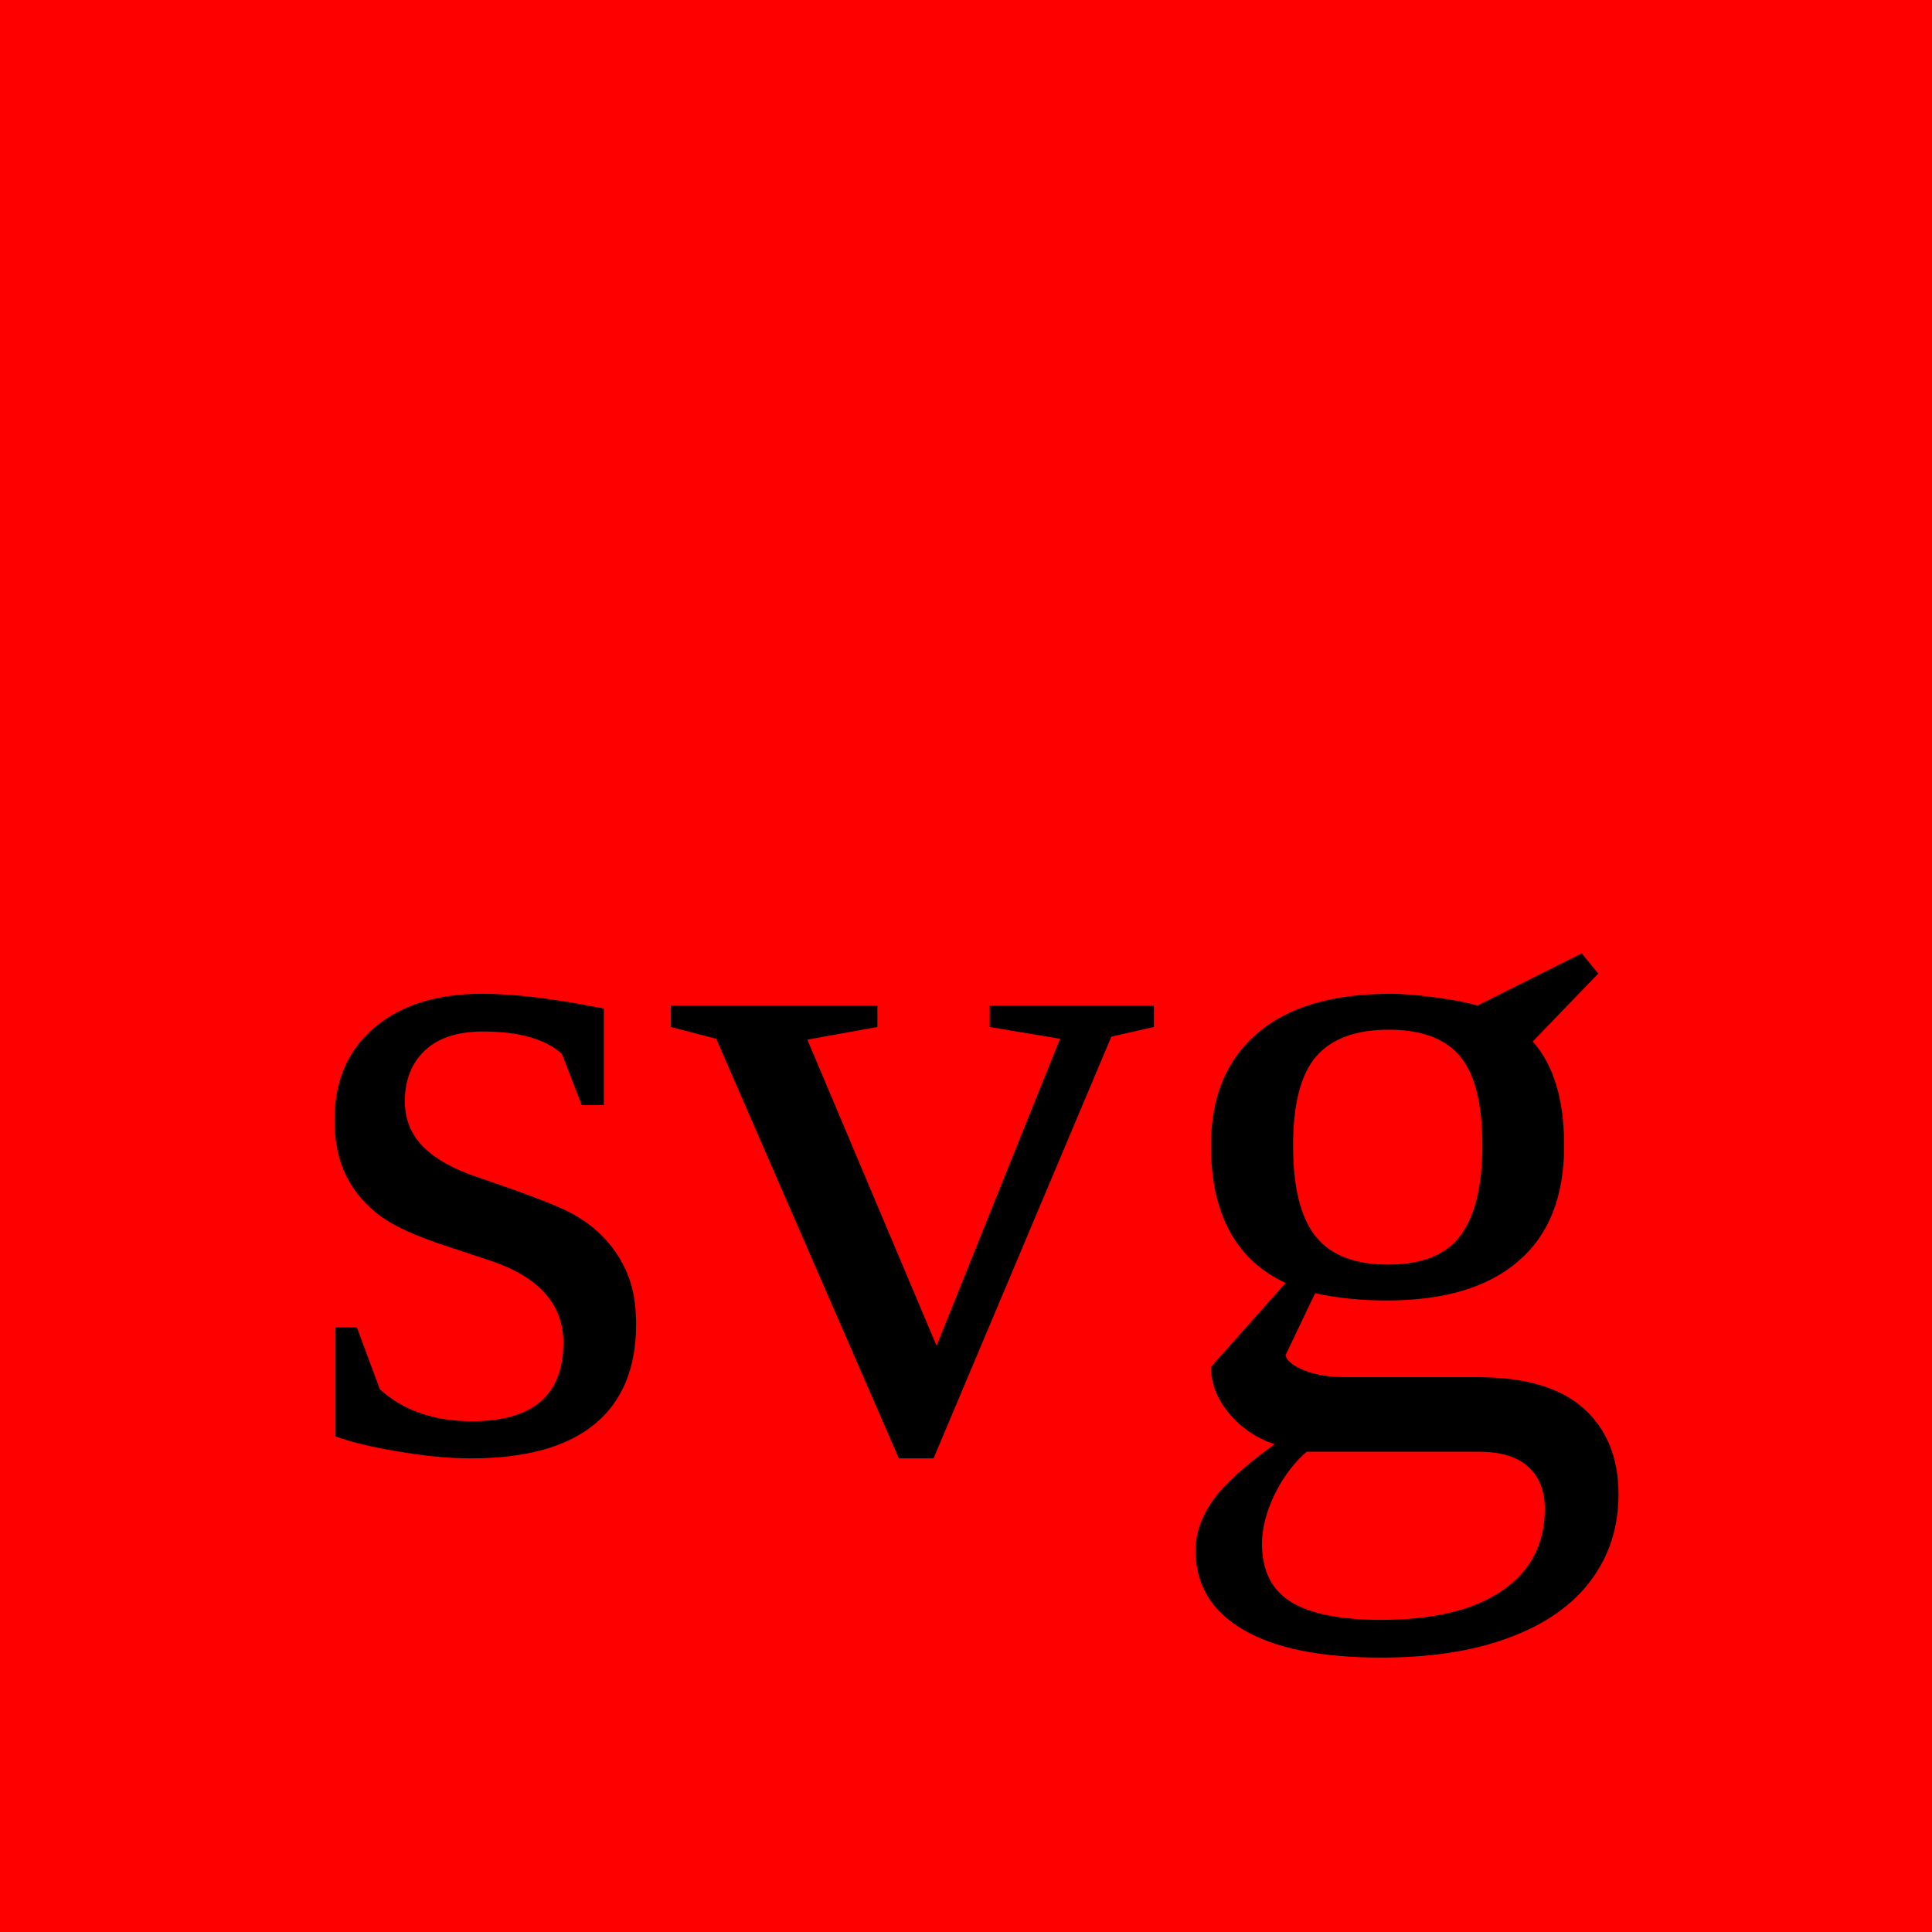
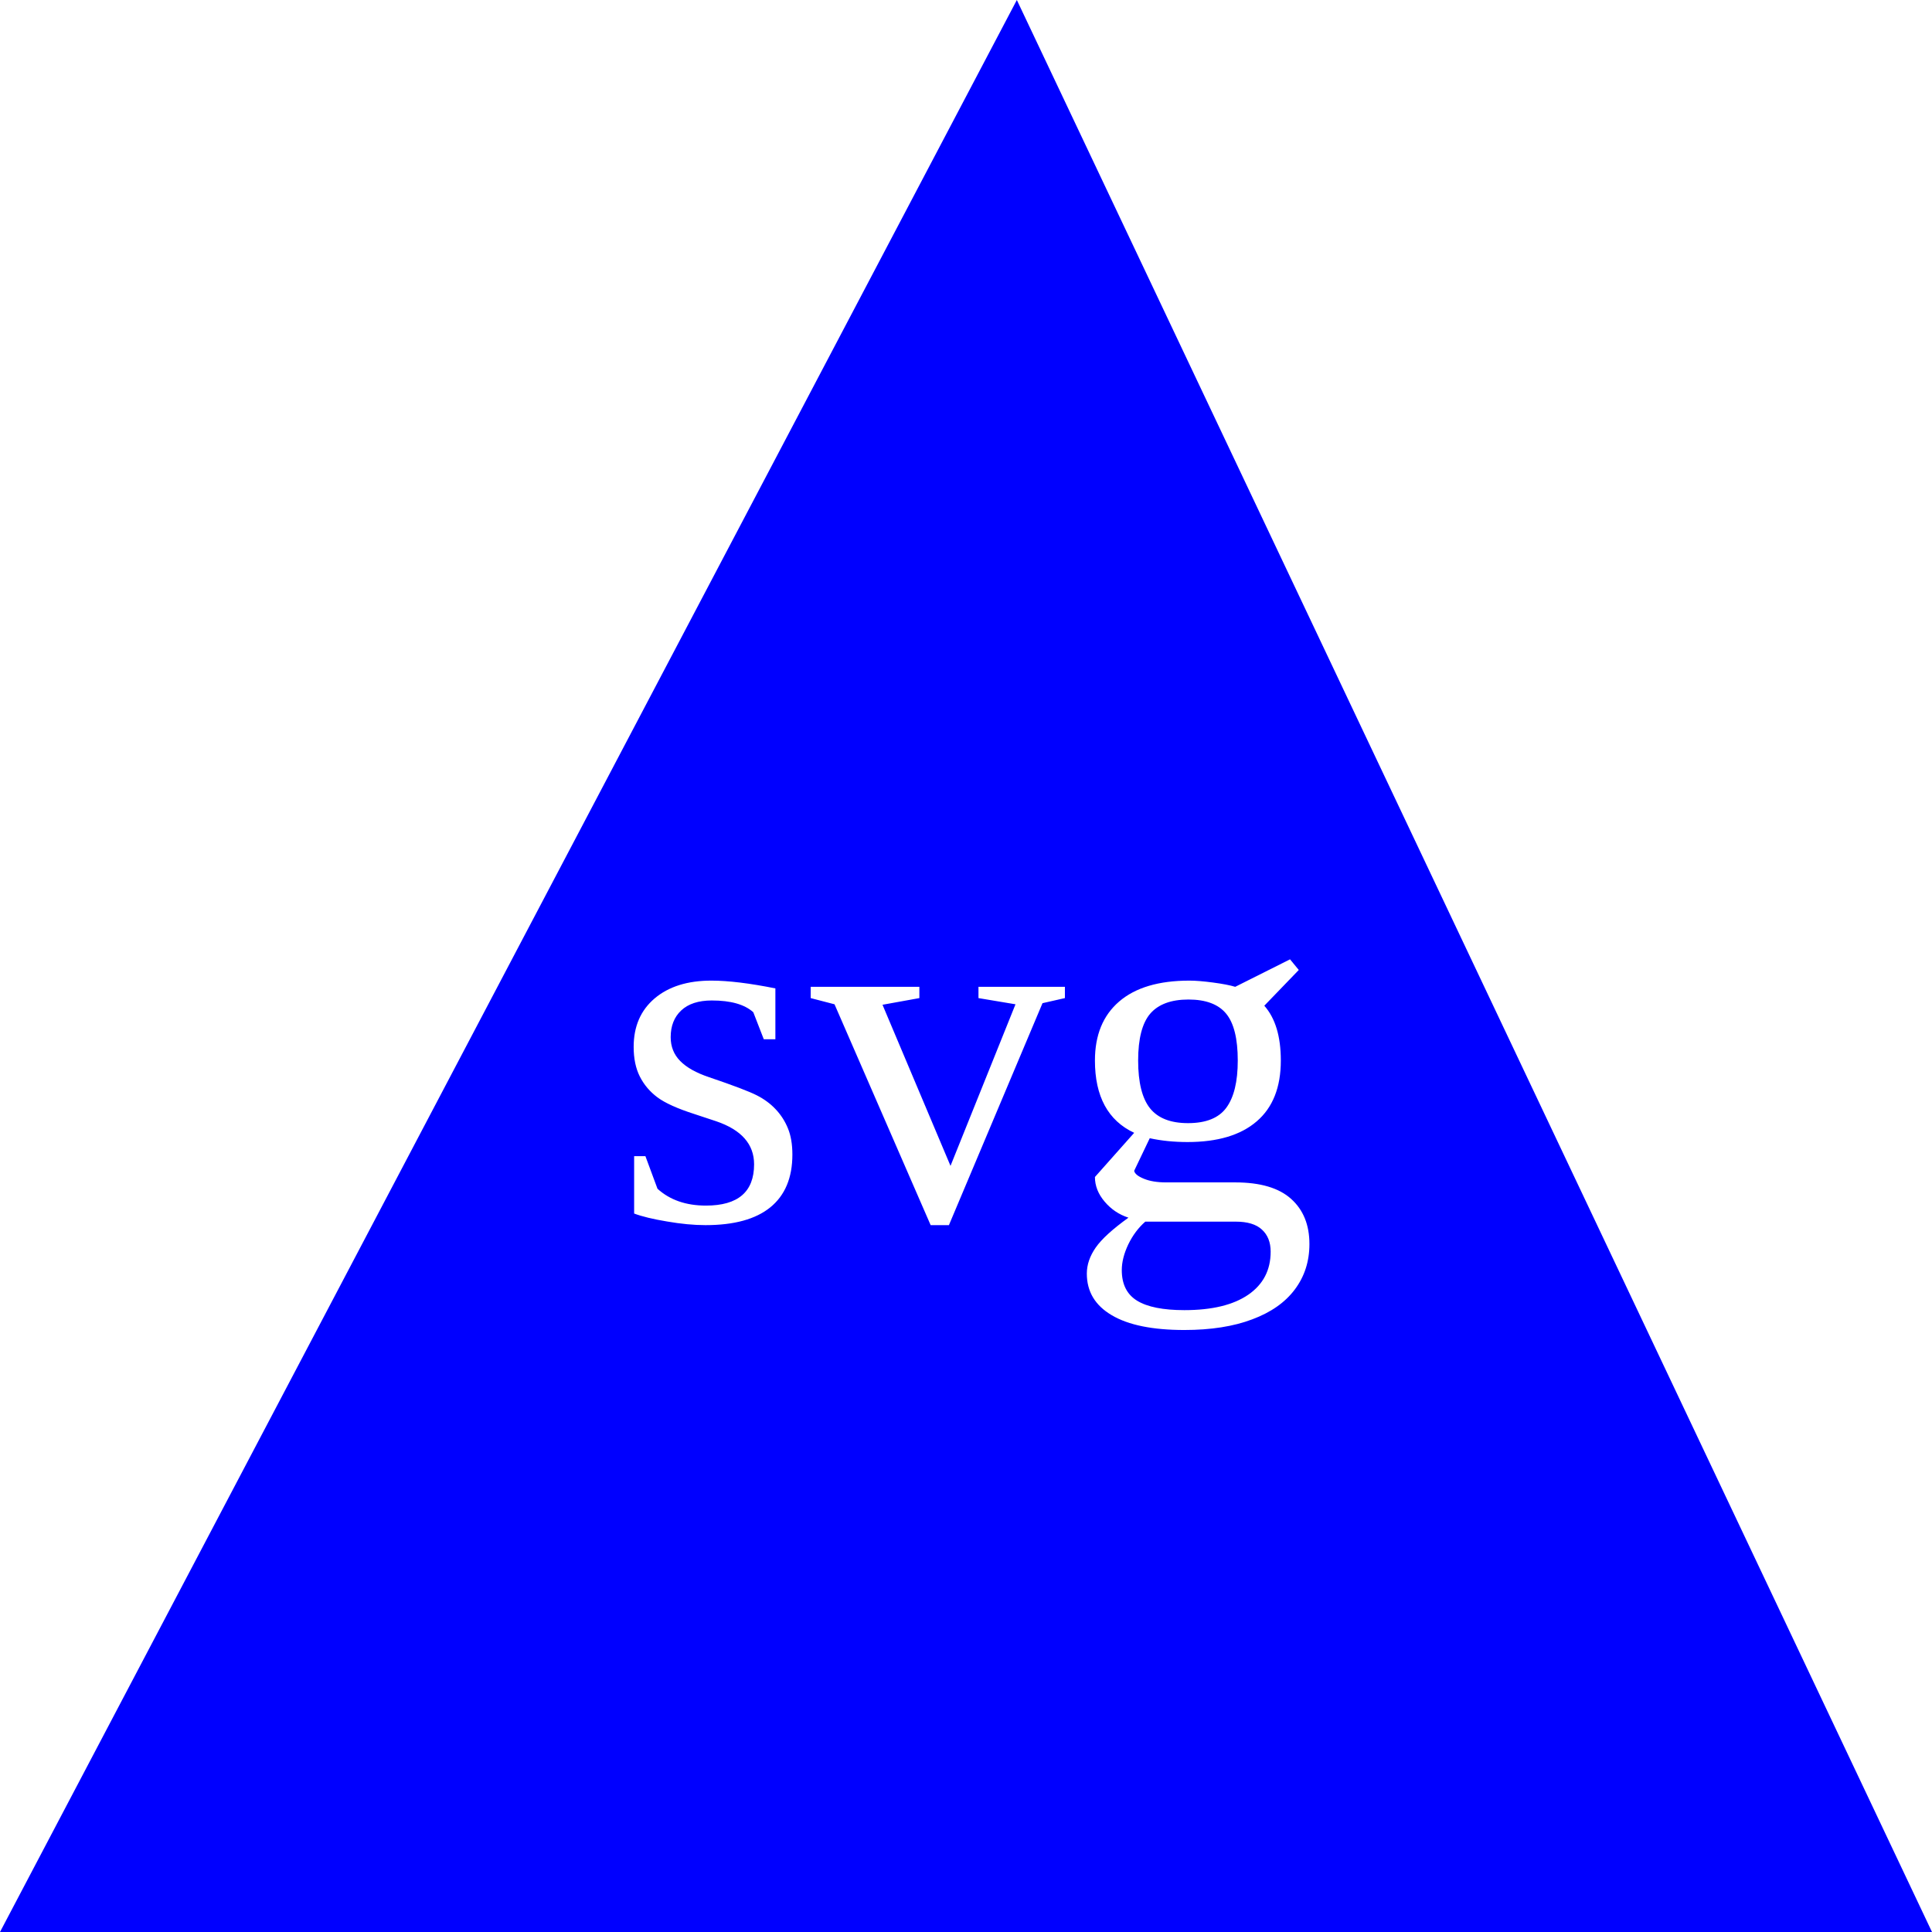
- <svg xmlns="http://www.w3.org/2000/svg" width="100" height="100">
+ <svg xmlns="http://www.w3.org/2000/svg" width="190" height="190">
  <rect width="100%" height="100%" fill="white" />
-   <rect width="100" height="100" fill="red" />
-   <text x="50" y="50%" fill="black" font-size="50" text-anchor="middle" dy=".5em">svg</text>
+   <polygon points="100,0 0,190 190,190" fill="blue" />
+   <text x="95" y="95" fill="white" font-size="50" text-anchor="middle" dy=".5em">svg</text>
</svg>
